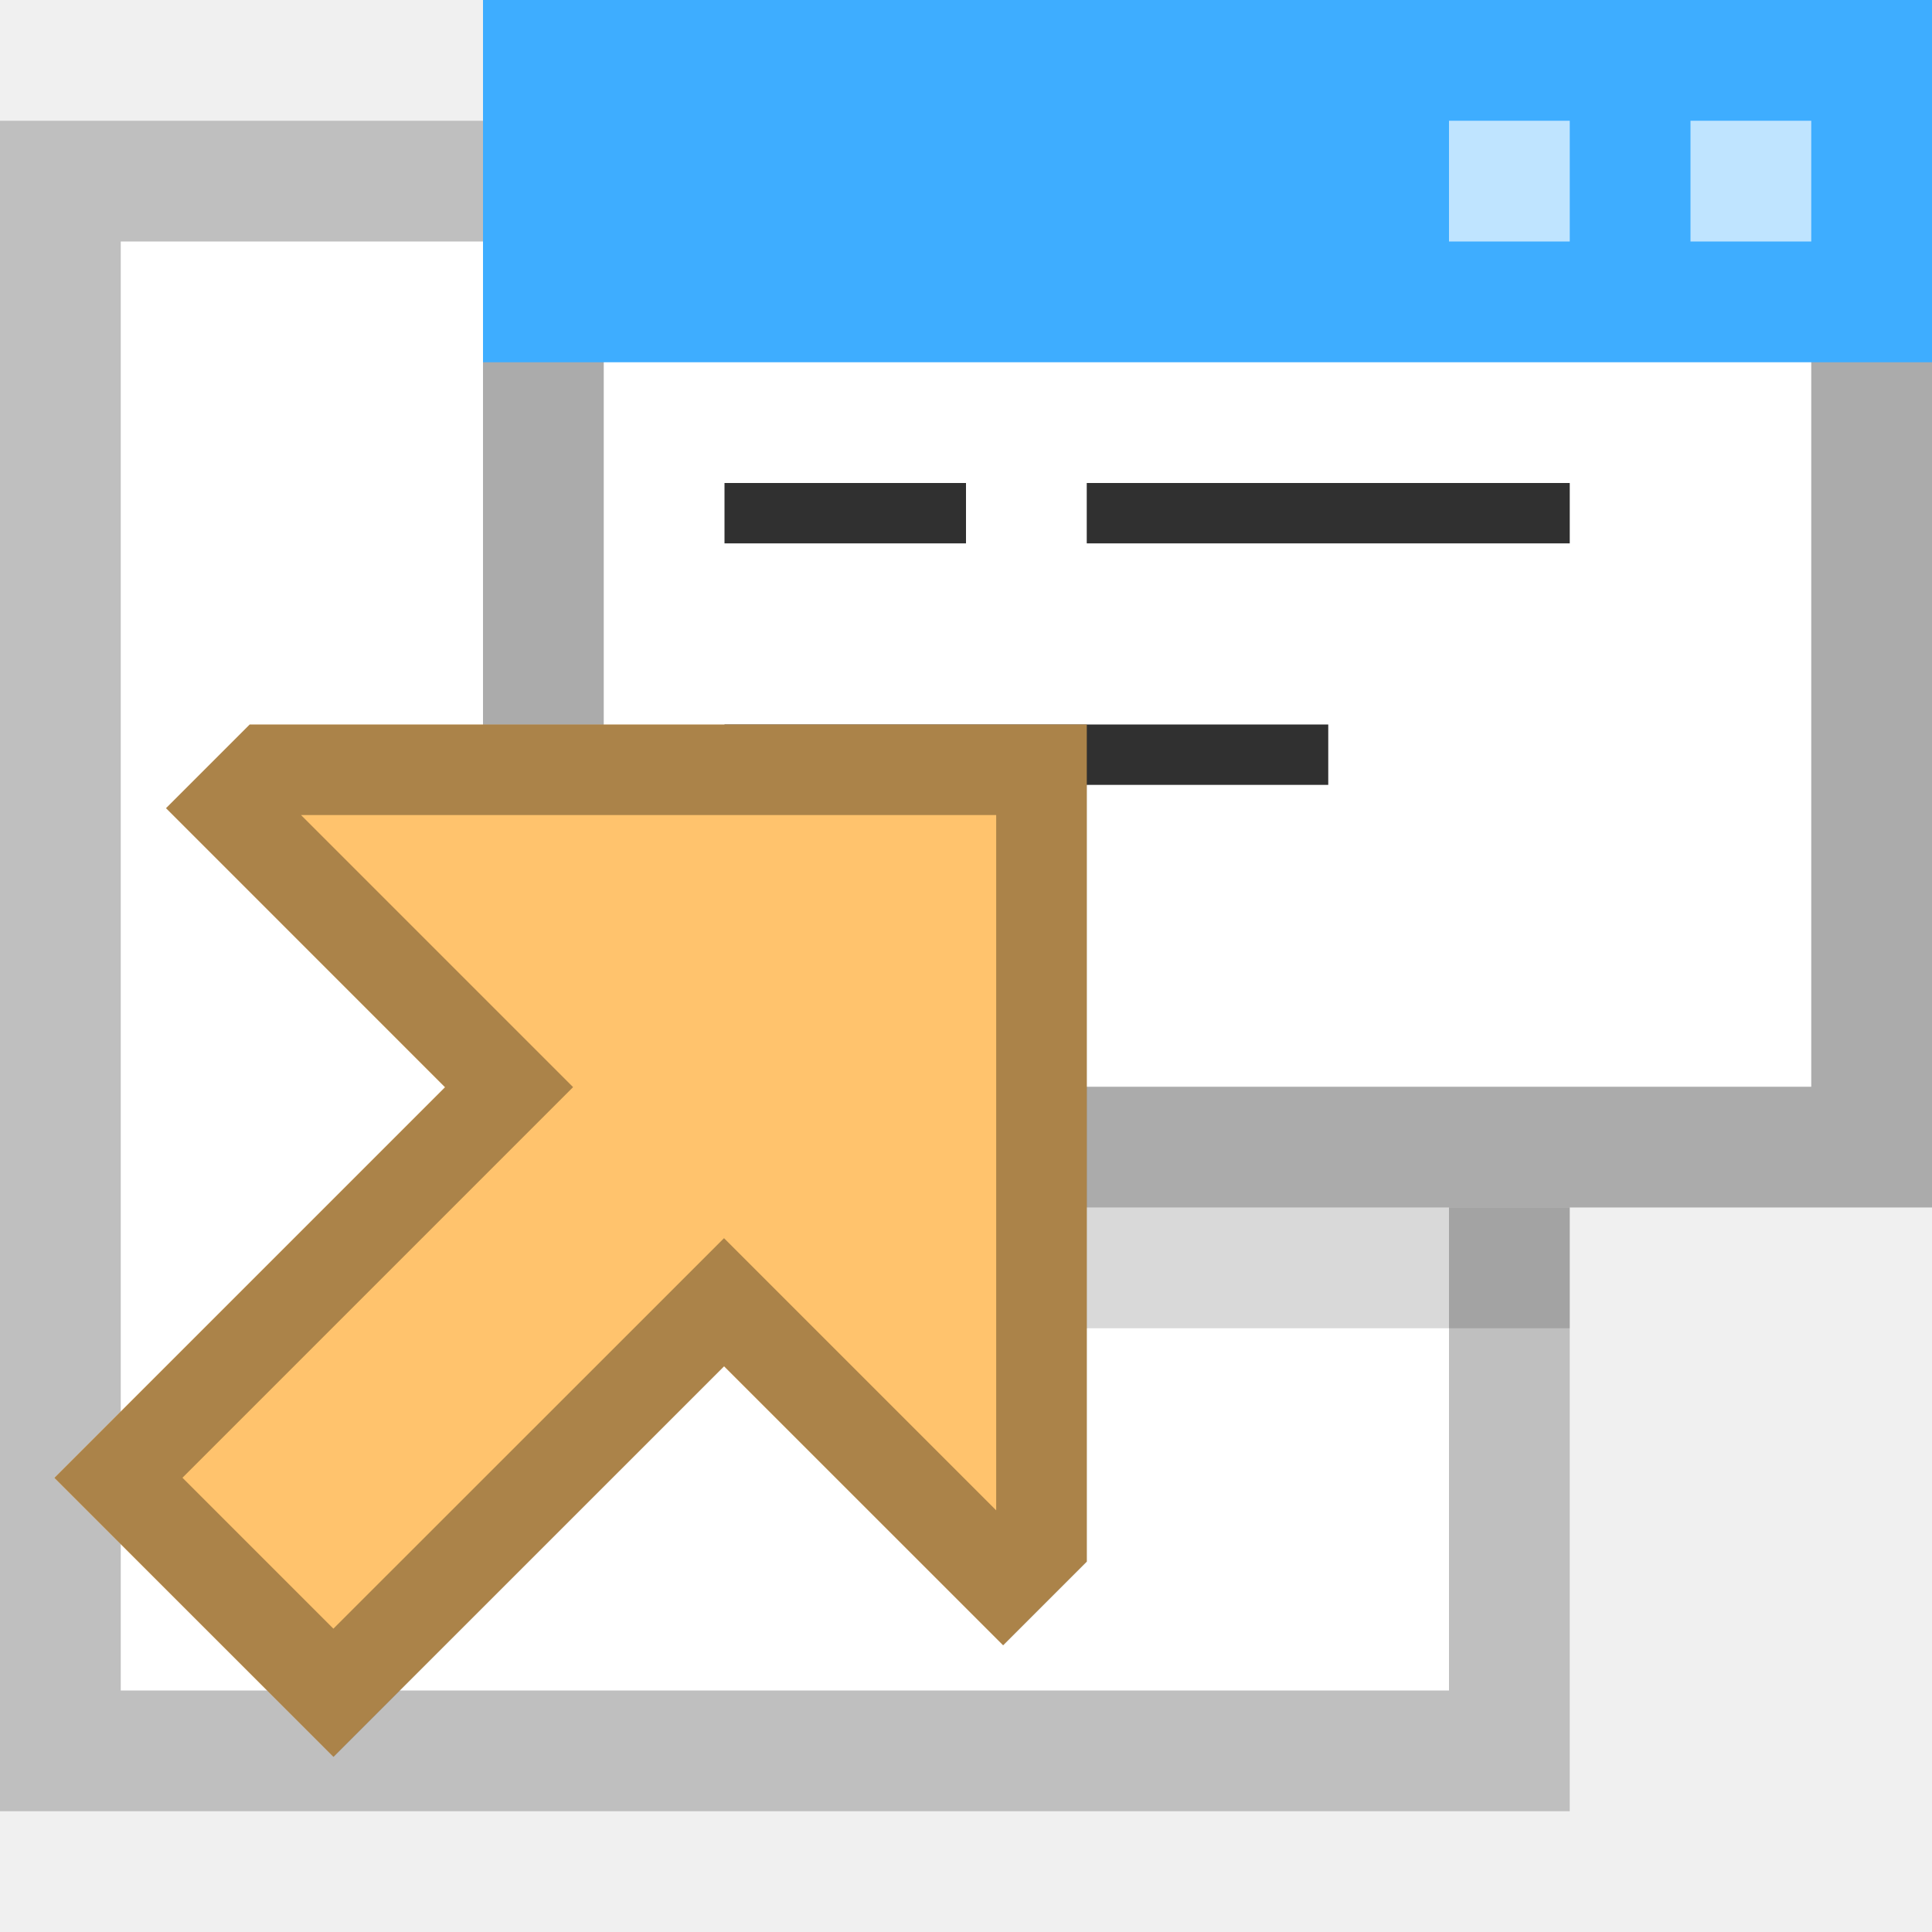
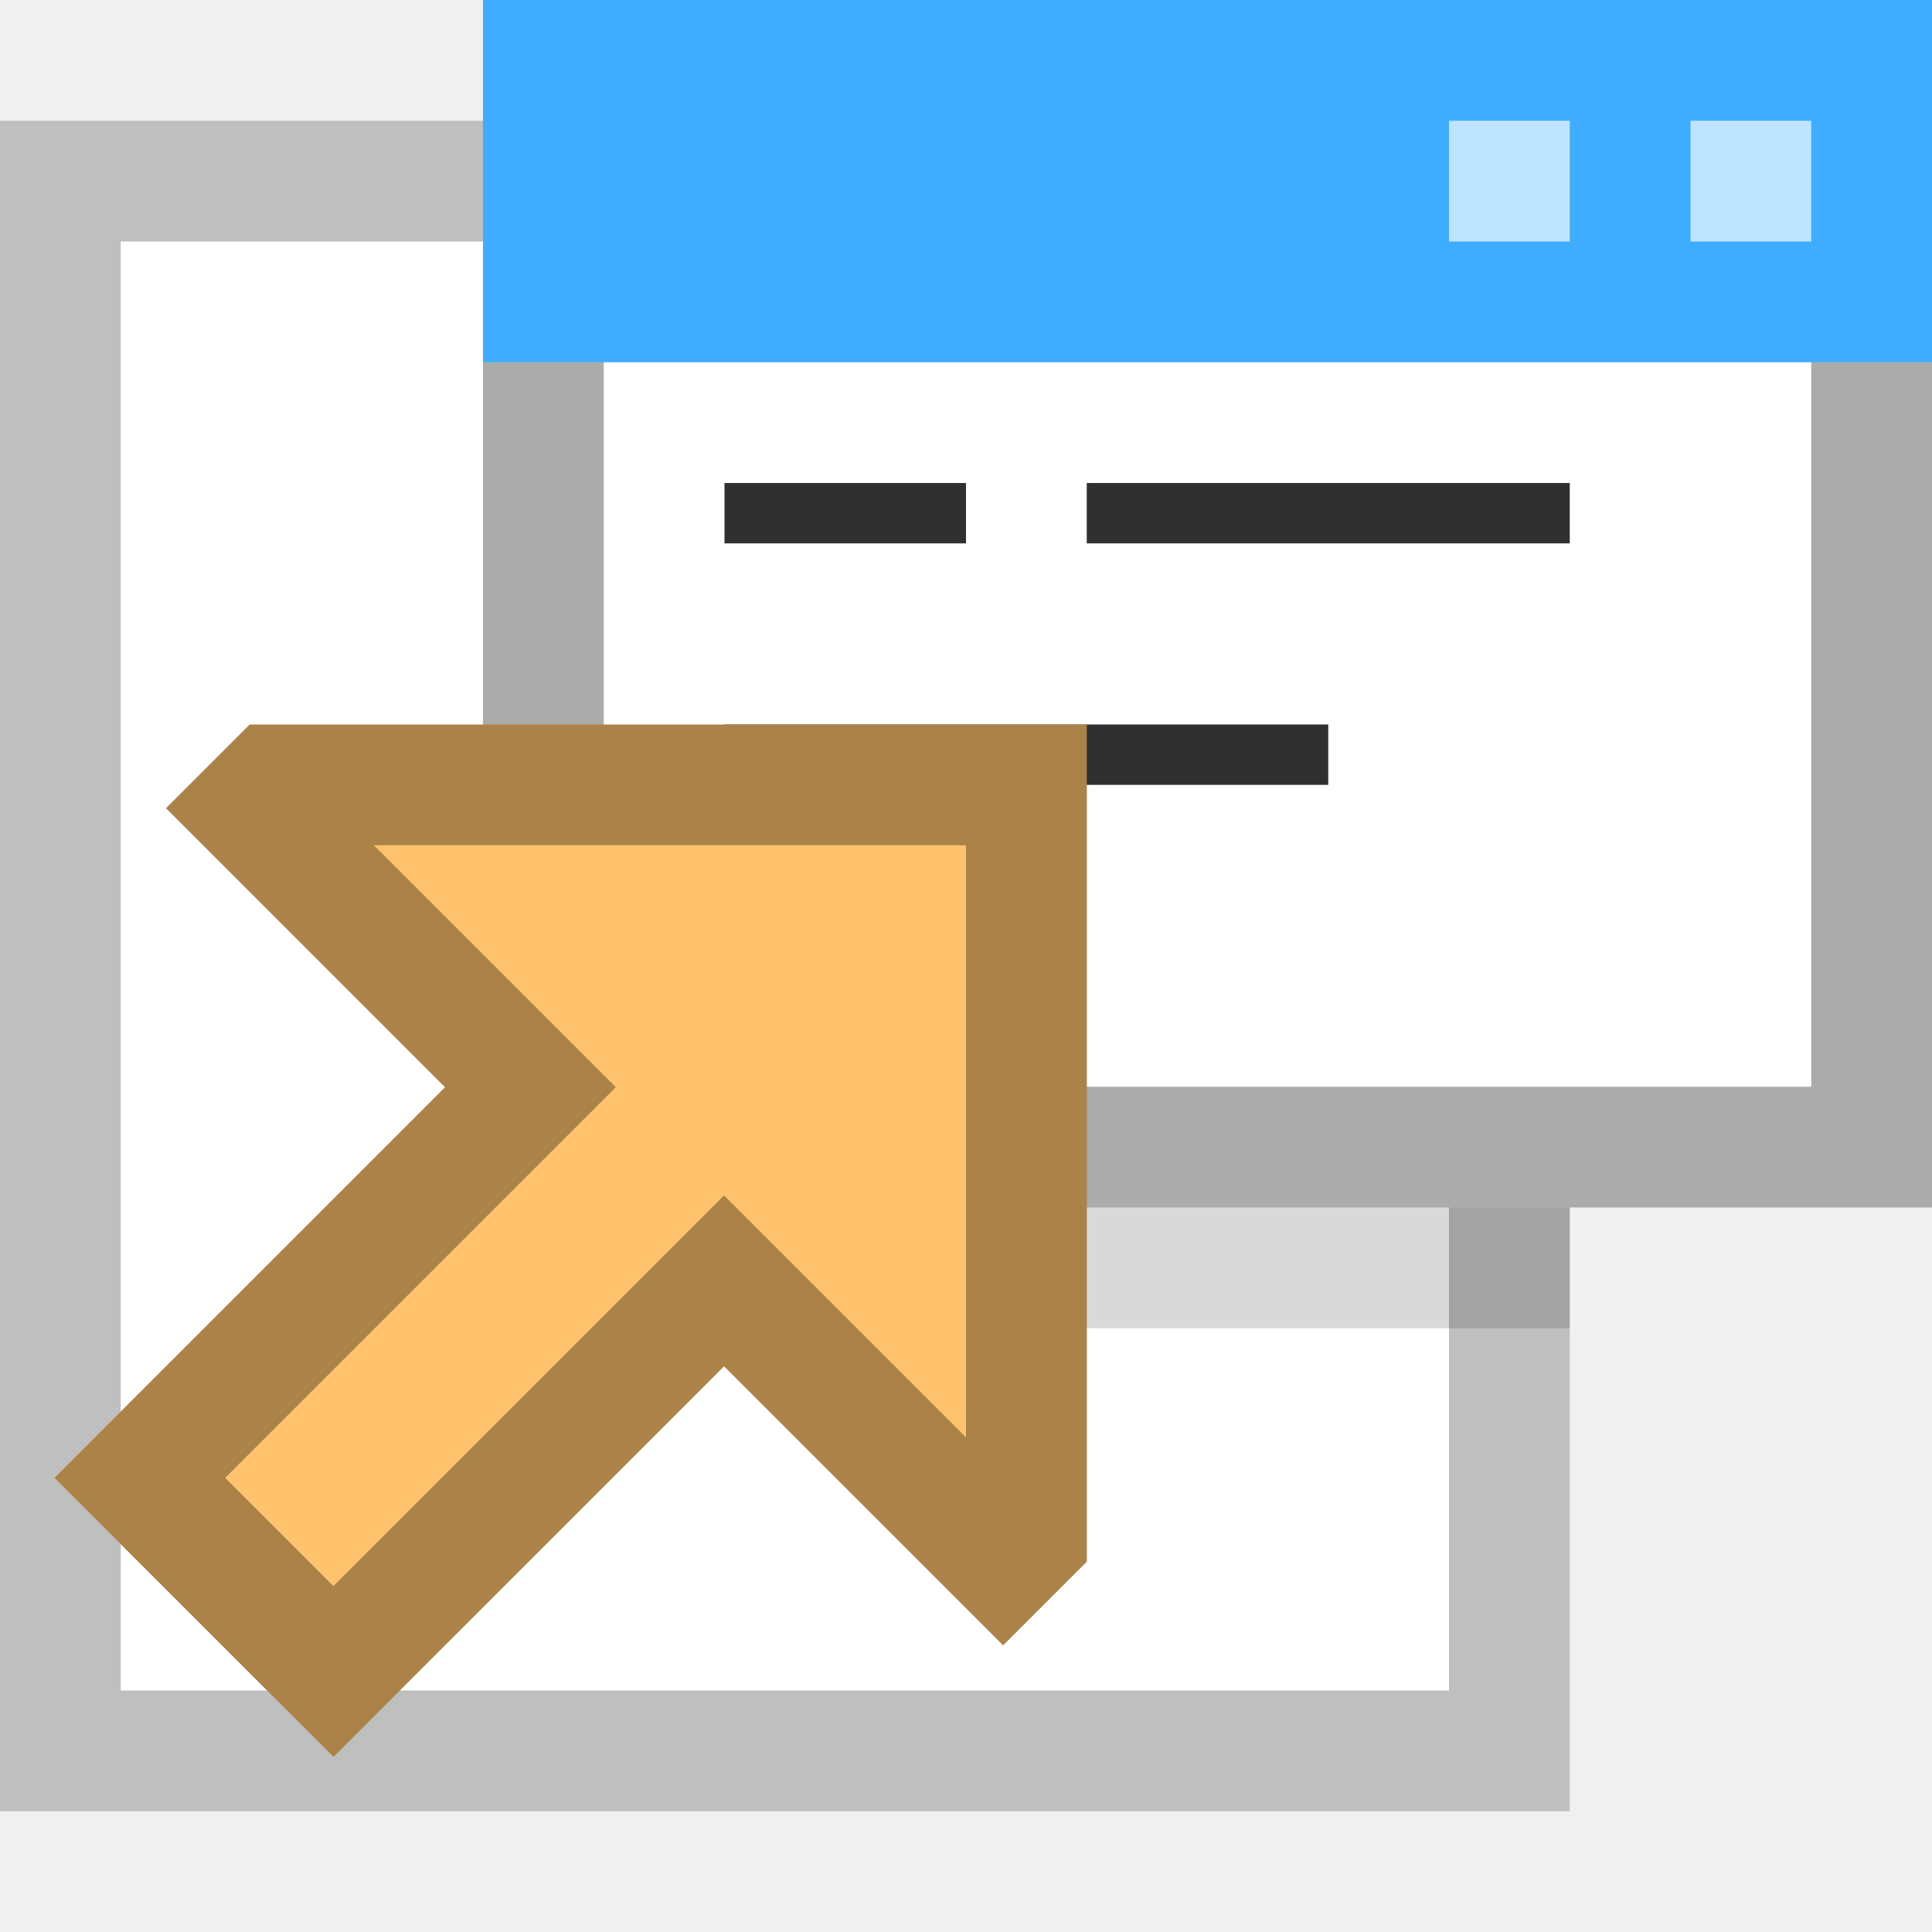
<svg xmlns="http://www.w3.org/2000/svg" id="New_Vector" width="16" height="16" version="1.1" viewBox="0 0 16 16">
  <defs>
    <style>
      .st0 {
        opacity: .67;
      }

      .st0, .st1 {
        fill: #fff;
      }

      .st2 {
        fill: #303030;
      }

      .st3 {
        fill: #ffc36d;
      }

      .st4 {
        fill: #3eadff;
      }

      .st5 {
        opacity: .33;
      }

      .st6 {
        opacity: .25;
      }

      .st7 {
        opacity: .15;
      }
    </style>
  </defs>
  <g>
    <rect class="st1" y="1" width="13" height="14" />
    <g class="st6">
      <path d="M12,2v12H1V2h11M13,1H0v14h13V1h0Z" />
    </g>
  </g>
  <rect class="st1" x="4" width="12" height="10" />
  <g class="st5">
    <path d="M15,1v8H5V1h10M16,0H4v10h12V0h0Z" />
  </g>
  <rect class="st4" x="4" width="12" height="3" />
  <rect class="st0" x="14" y="1" width="1" height="1" />
  <rect class="st0" x="12" y="1" width="1" height="1" />
  <rect class="st7" x="5" y="10" width="8" height="1" />
  <rect class="st2" x="6" y="4" width="2" height=".5" />
  <rect class="st2" x="9" y="4" width="4" height=".5" />
  <rect class="st2" x="6" y="6" width="5" height=".5" />
  <g>
    <polygon class="st3" points="2.761 14.549 .45 12.239 3.685 9.004 1.375 6.693 2.068 6 9 6 9 12.932 8.307 13.625 5.996 11.315 2.761 14.549" />
    <g class="st5">
-       <path d="M8.25,6.75v5.758s-1.724-1.724-1.724-1.724l-.53-.53-.53.53-2.705,2.704-1.25-1.25,2.705-2.705.53-.53-.53-.53-1.723-1.723h5.758M9,6H2.068l-.693.693,2.311,2.311L.451,12.239l2.311,2.311,3.235-3.235,2.311,2.311.693-.693v-6.932h0Z" />
+       <path d="M8,7v4.904s-1.297-1.297-1.297-1.297l-.707-.707-.707.707-2.528,2.528-.896-.896,2.528-2.528.707-.707-.707-.707-1.297-1.297h4.904M9,6H2.068l-.693.693,2.311,2.311L.451,12.239l2.311,2.311,3.235-3.235,2.311,2.311.693-.693v-6.932h0Z" />
    </g>
  </g>
</svg>
